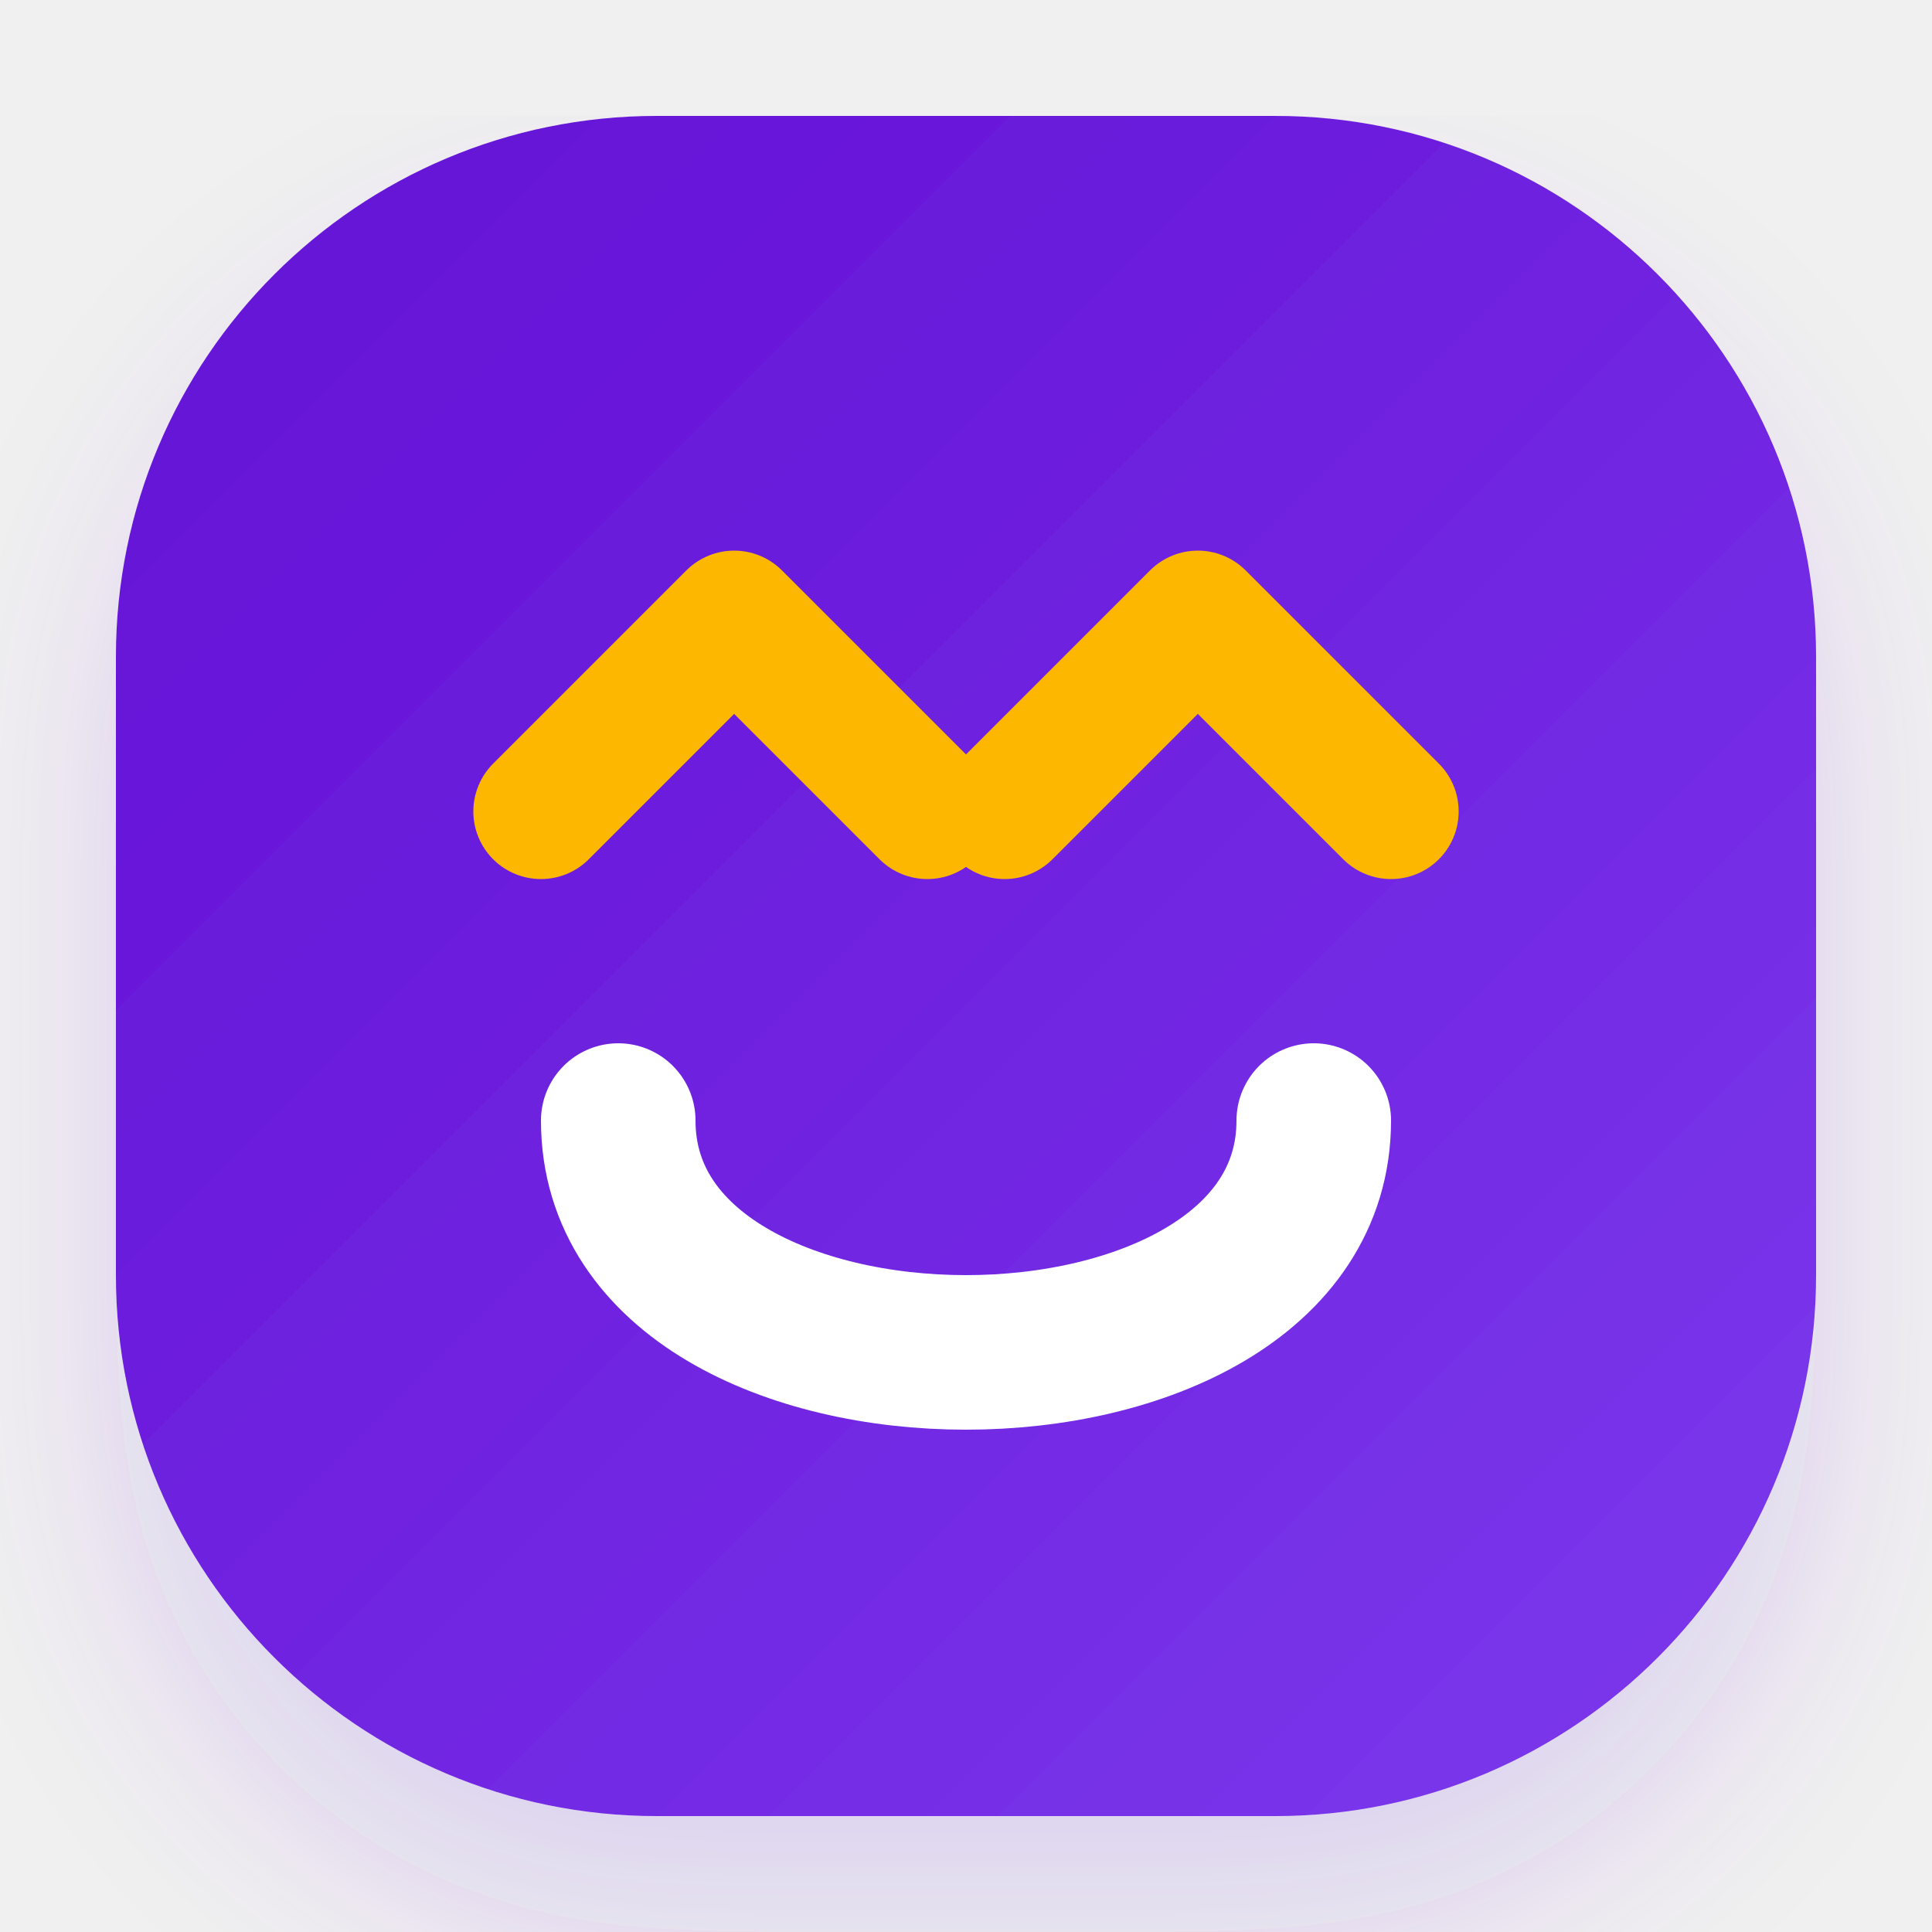
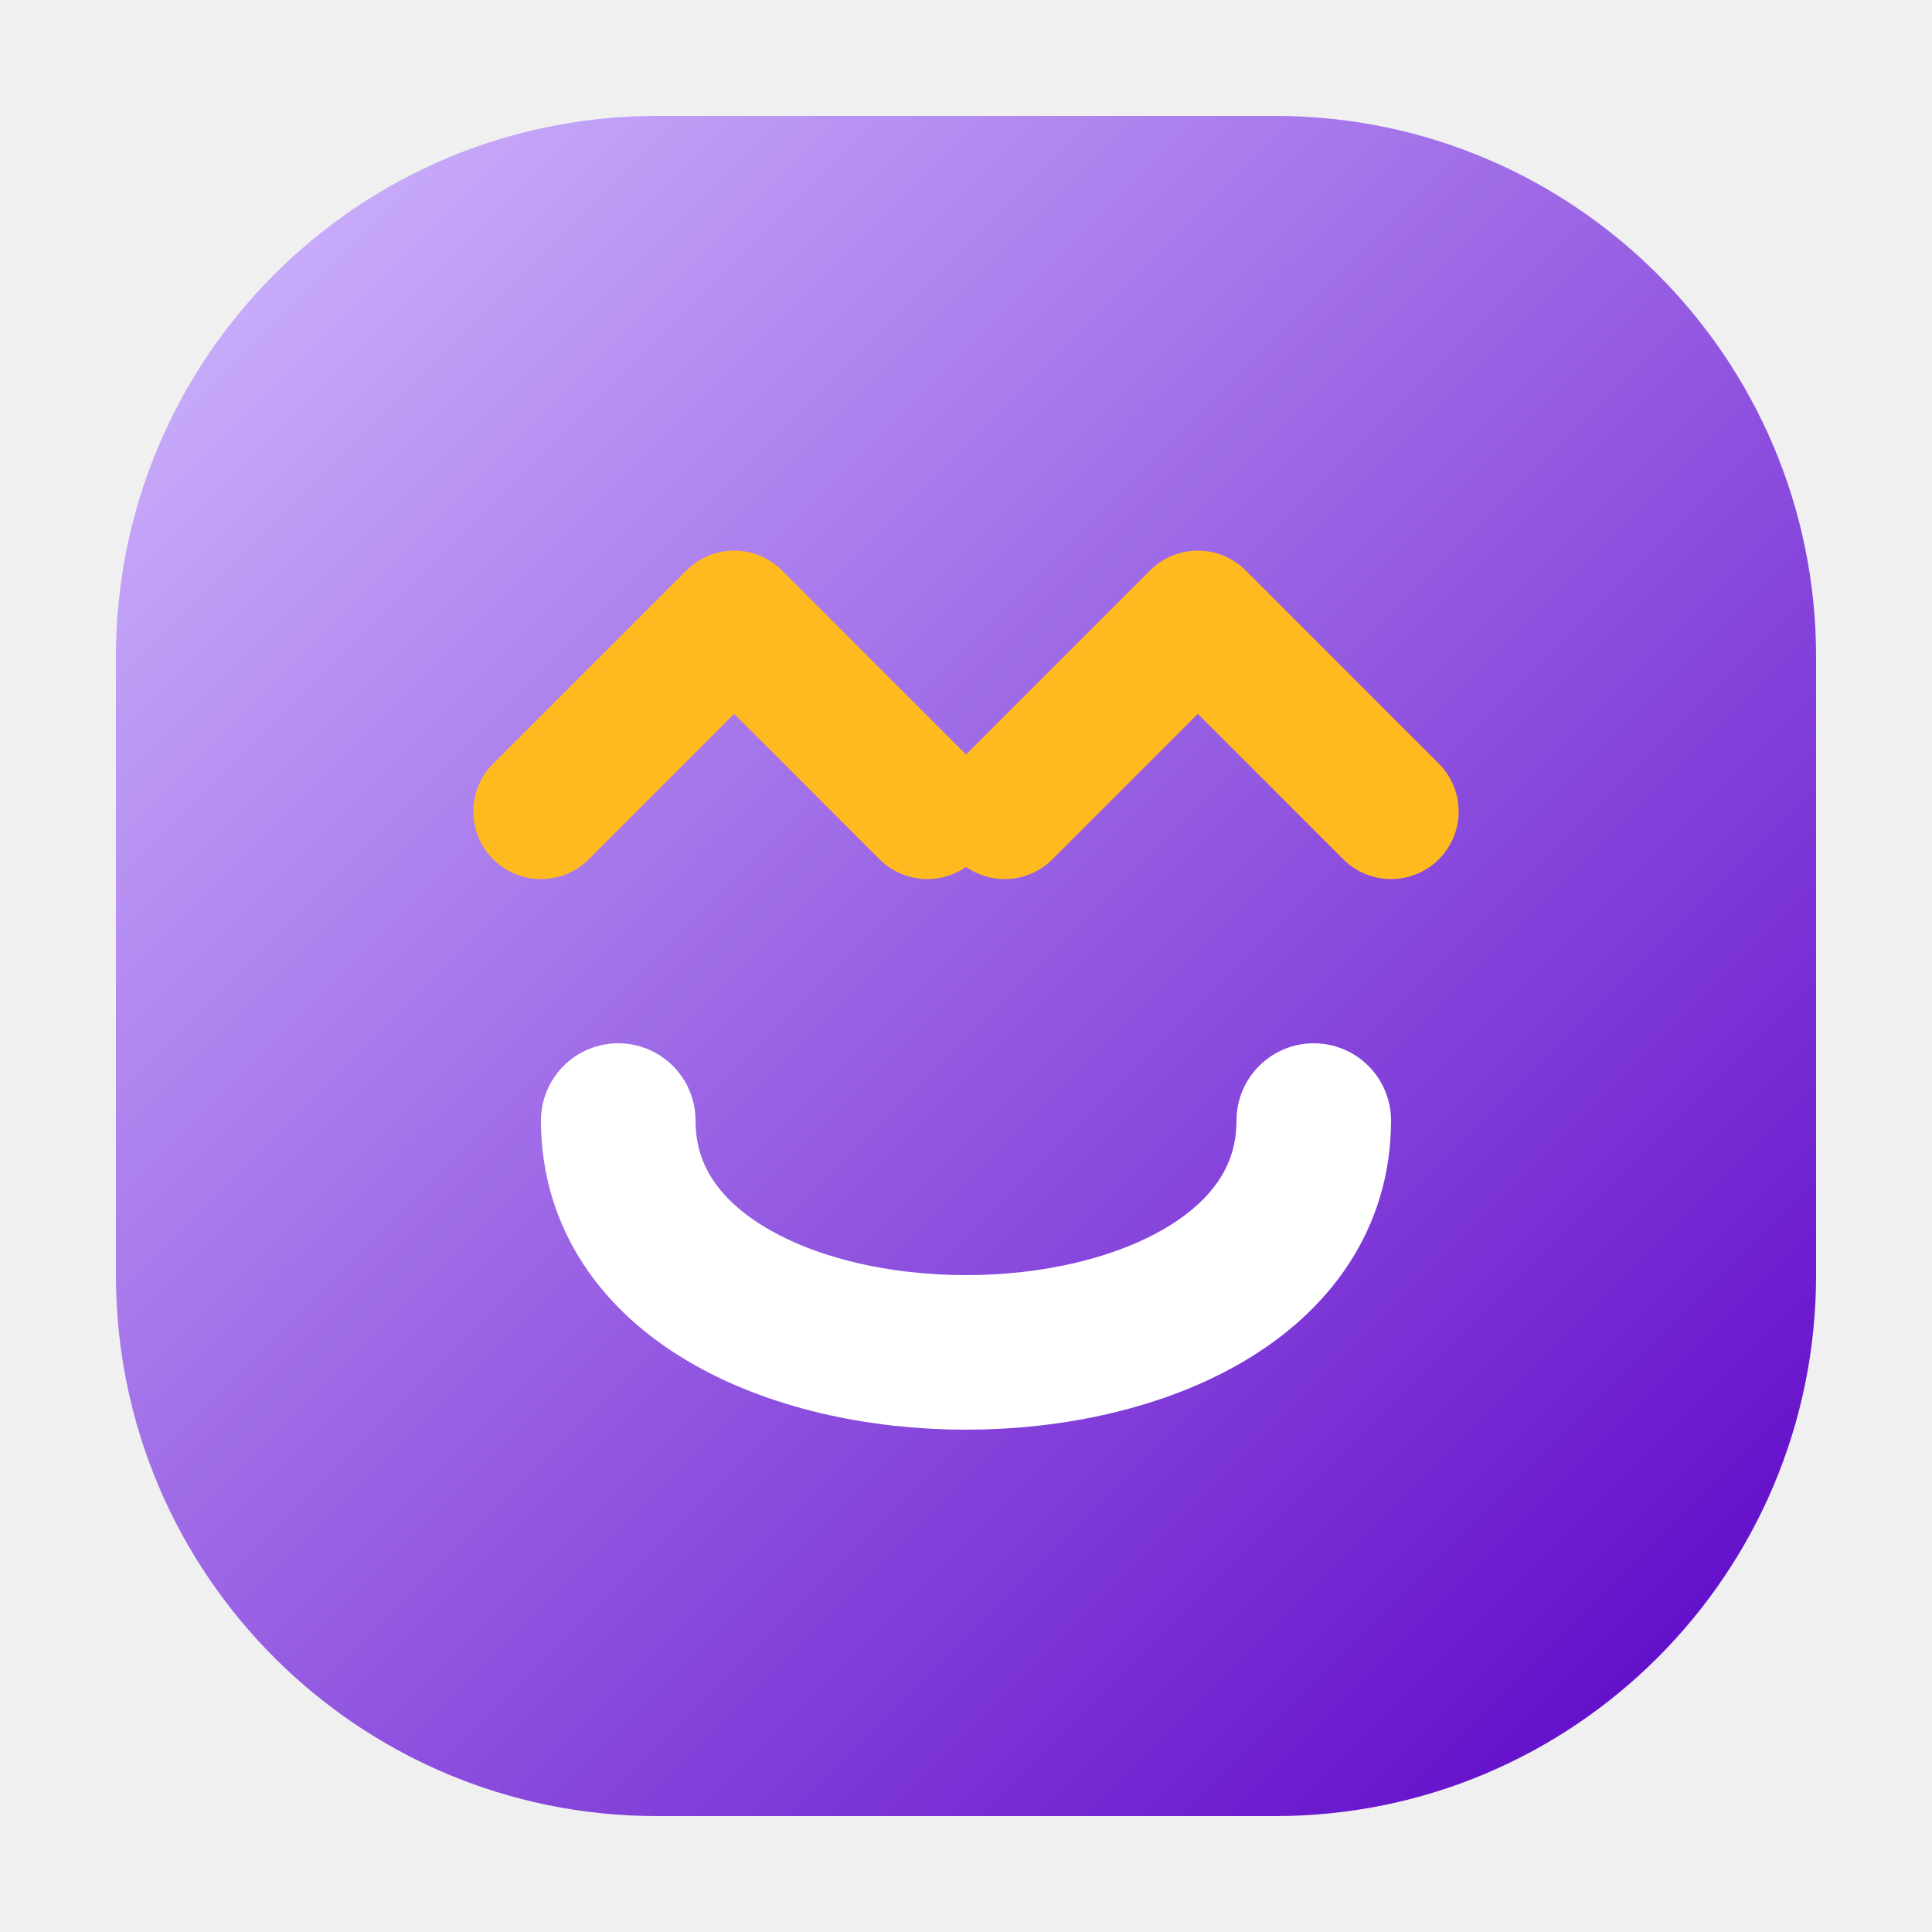
- <svg xmlns="http://www.w3.org/2000/svg" viewBox="0 0 100 100" width="100%" height="100%">
+ <svg xmlns="http://www.w3.org/2000/svg" viewBox="0 0 100 100">
  <defs>
-     <linearGradient id="violetGrad2" x1="0%" y1="0%" x2="100%" y2="100%">
-       <stop offset="0%" stop-color="#630ed4" />
-       <stop offset="100%" stop-color="#7c3aed" />
+     <linearGradient id="logoGrad" x1="0%" y1="0%" x2="100%" y2="100%">
+       <stop offset="0%" stop-color="#d2bbff" />
+       <stop offset="100%" stop-color="#5a00c6" />
    </linearGradient>
-     <filter id="softShadow2" x="-20%" y="-20%" width="140%" height="140%">
-       <feDropShadow dx="0" dy="6" stdDeviation="5" flood-color="#732ee4" flood-opacity="0.15" />
-     </filter>
  </defs>
-   <rect x="6" y="6" width="88" height="88" rx="28" fill="url(#violetGrad2)" filter="url(#softShadow2)" />
-   <path d="M28,42 L38,32 L48,42" fill="none" stroke="#feb700" stroke-width="7" stroke-linecap="round" stroke-linejoin="round" />
-   <path d="M52,42 L62,32 L72,42" fill="none" stroke="#feb700" stroke-width="7" stroke-linecap="round" stroke-linejoin="round" />
+   <rect x="6" y="6" width="88" height="88" rx="28" fill="url(#logoGrad)" />
+   <path d="M28,42 L38,32 L48,42" fill="none" stroke="#ffba20" stroke-width="7" stroke-linecap="round" stroke-linejoin="round" />
+   <path d="M52,42 L62,32 L72,42" fill="none" stroke="#ffba20" stroke-width="7" stroke-linecap="round" stroke-linejoin="round" />
  <path d="M32,58 C32,74 68,74 68,58" fill="none" stroke="#ffffff" stroke-width="8" stroke-linecap="round" />
</svg>
